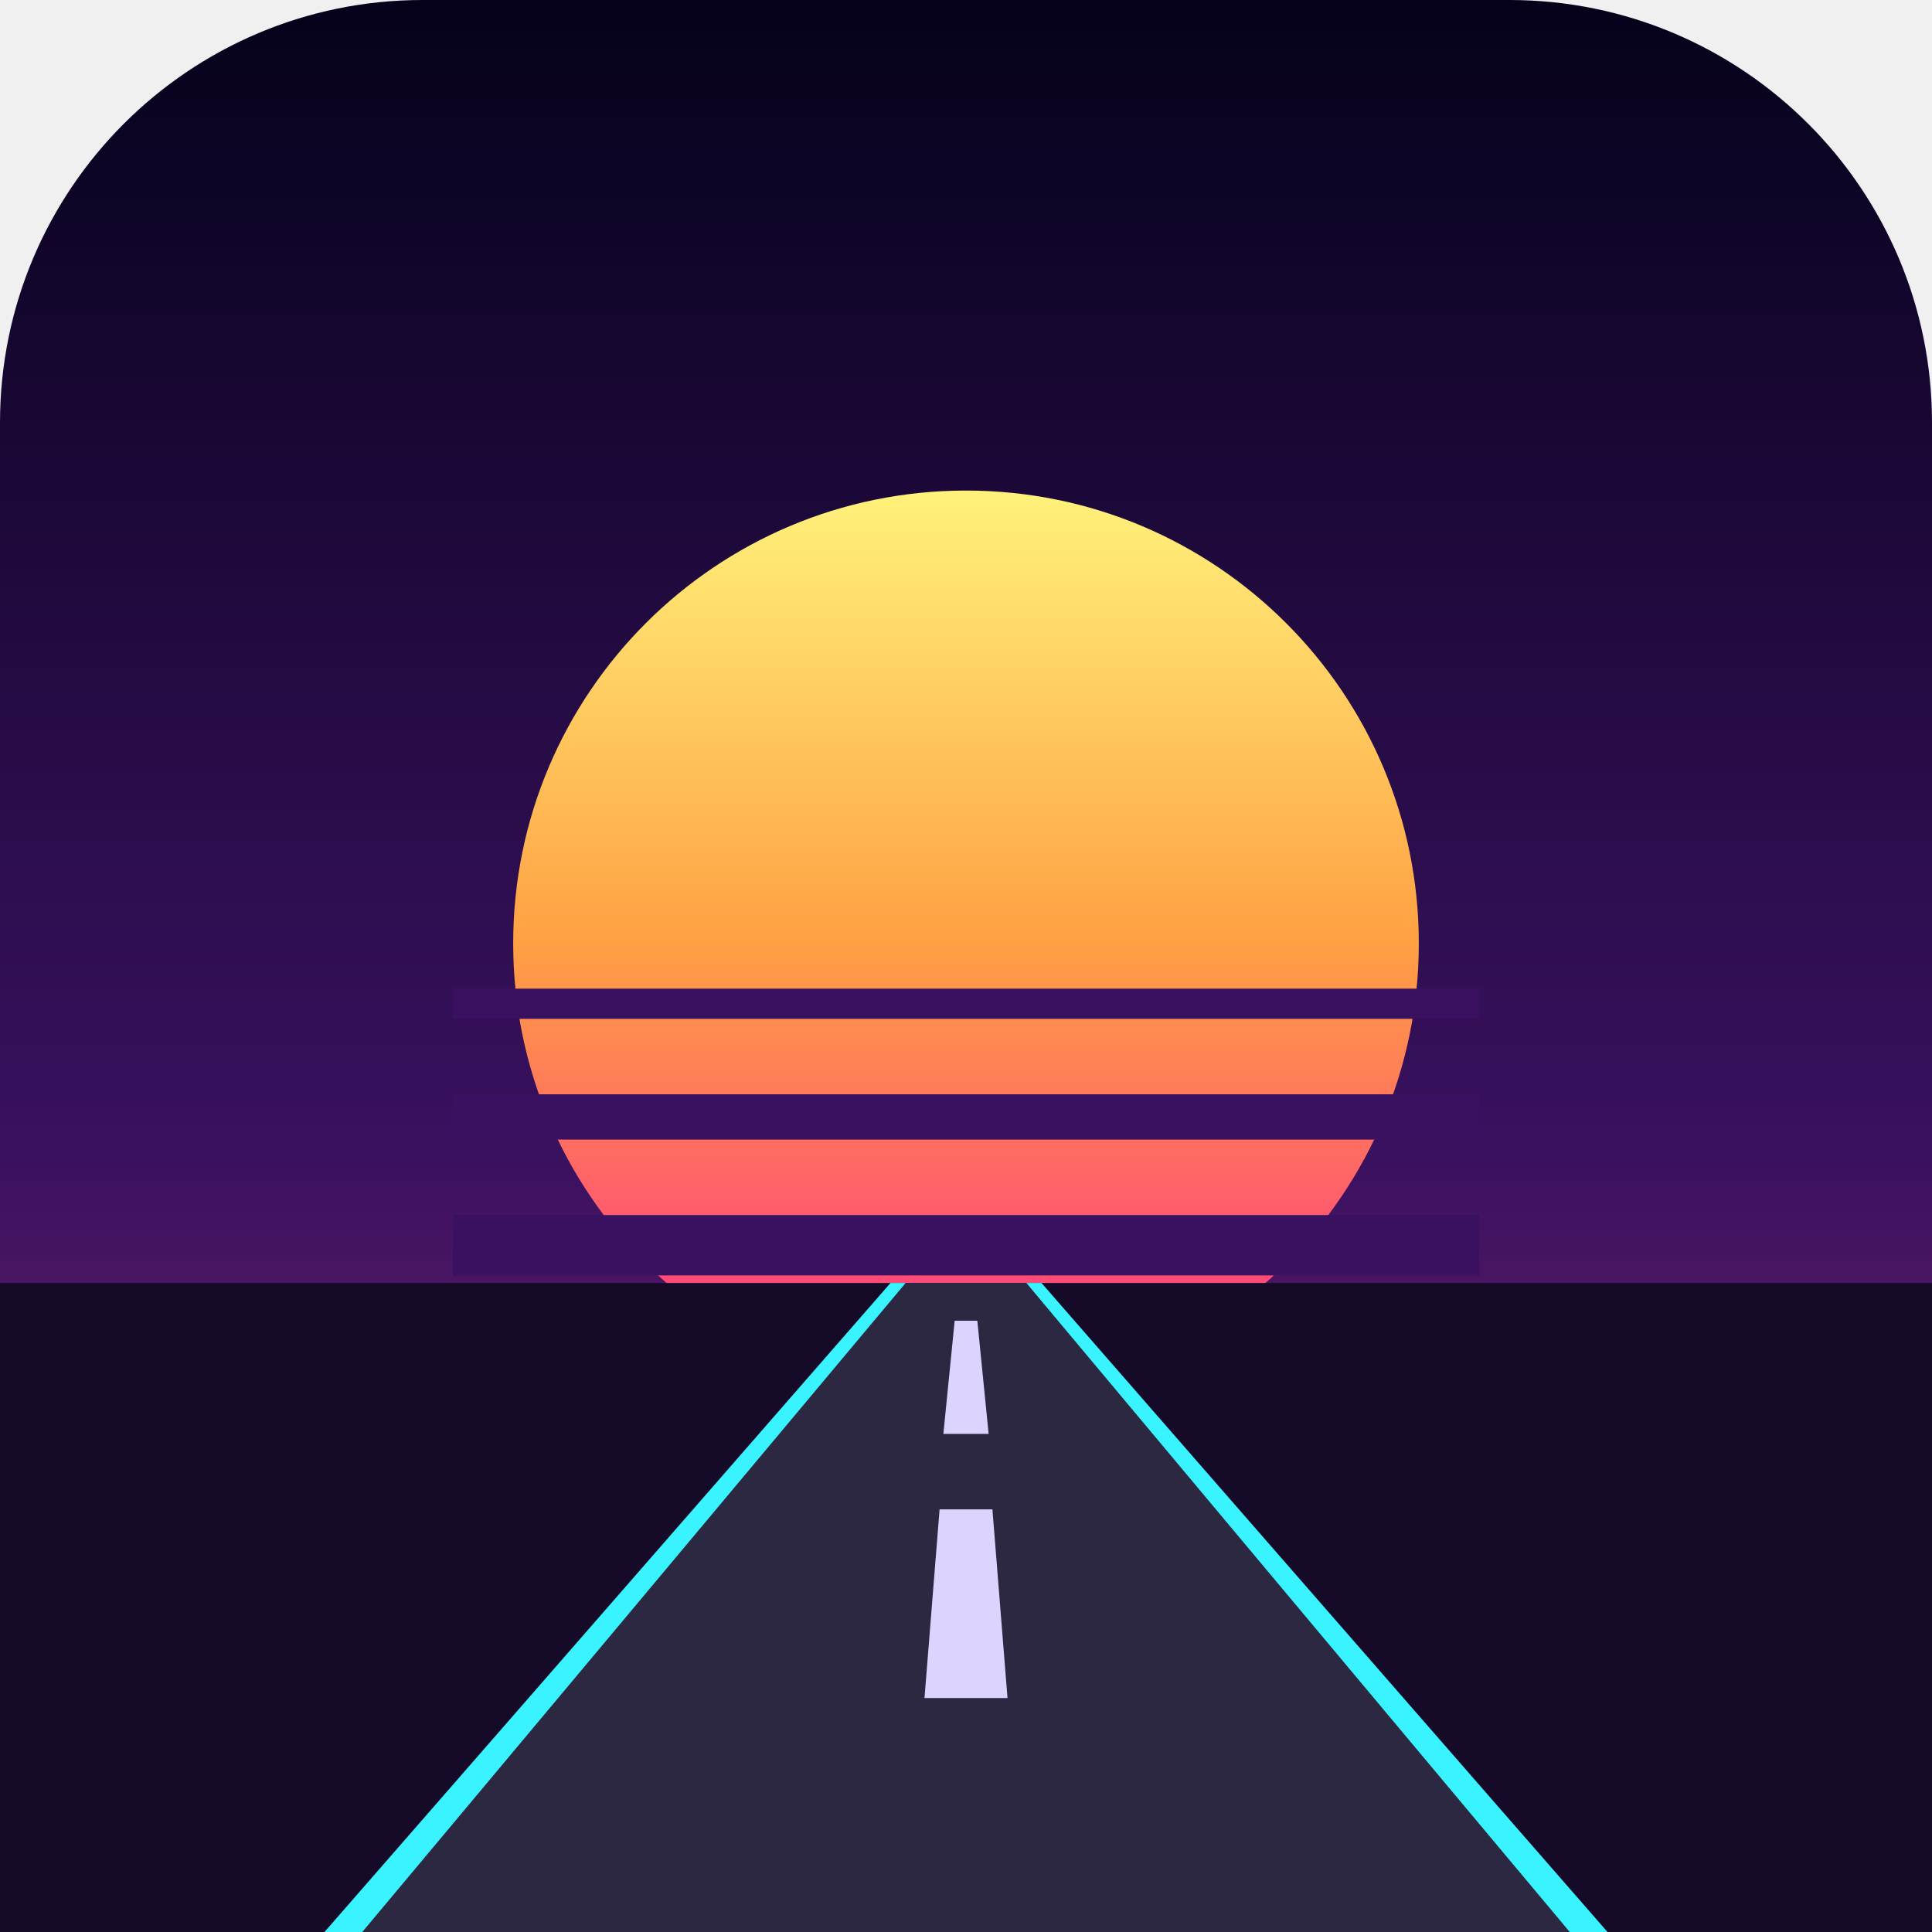
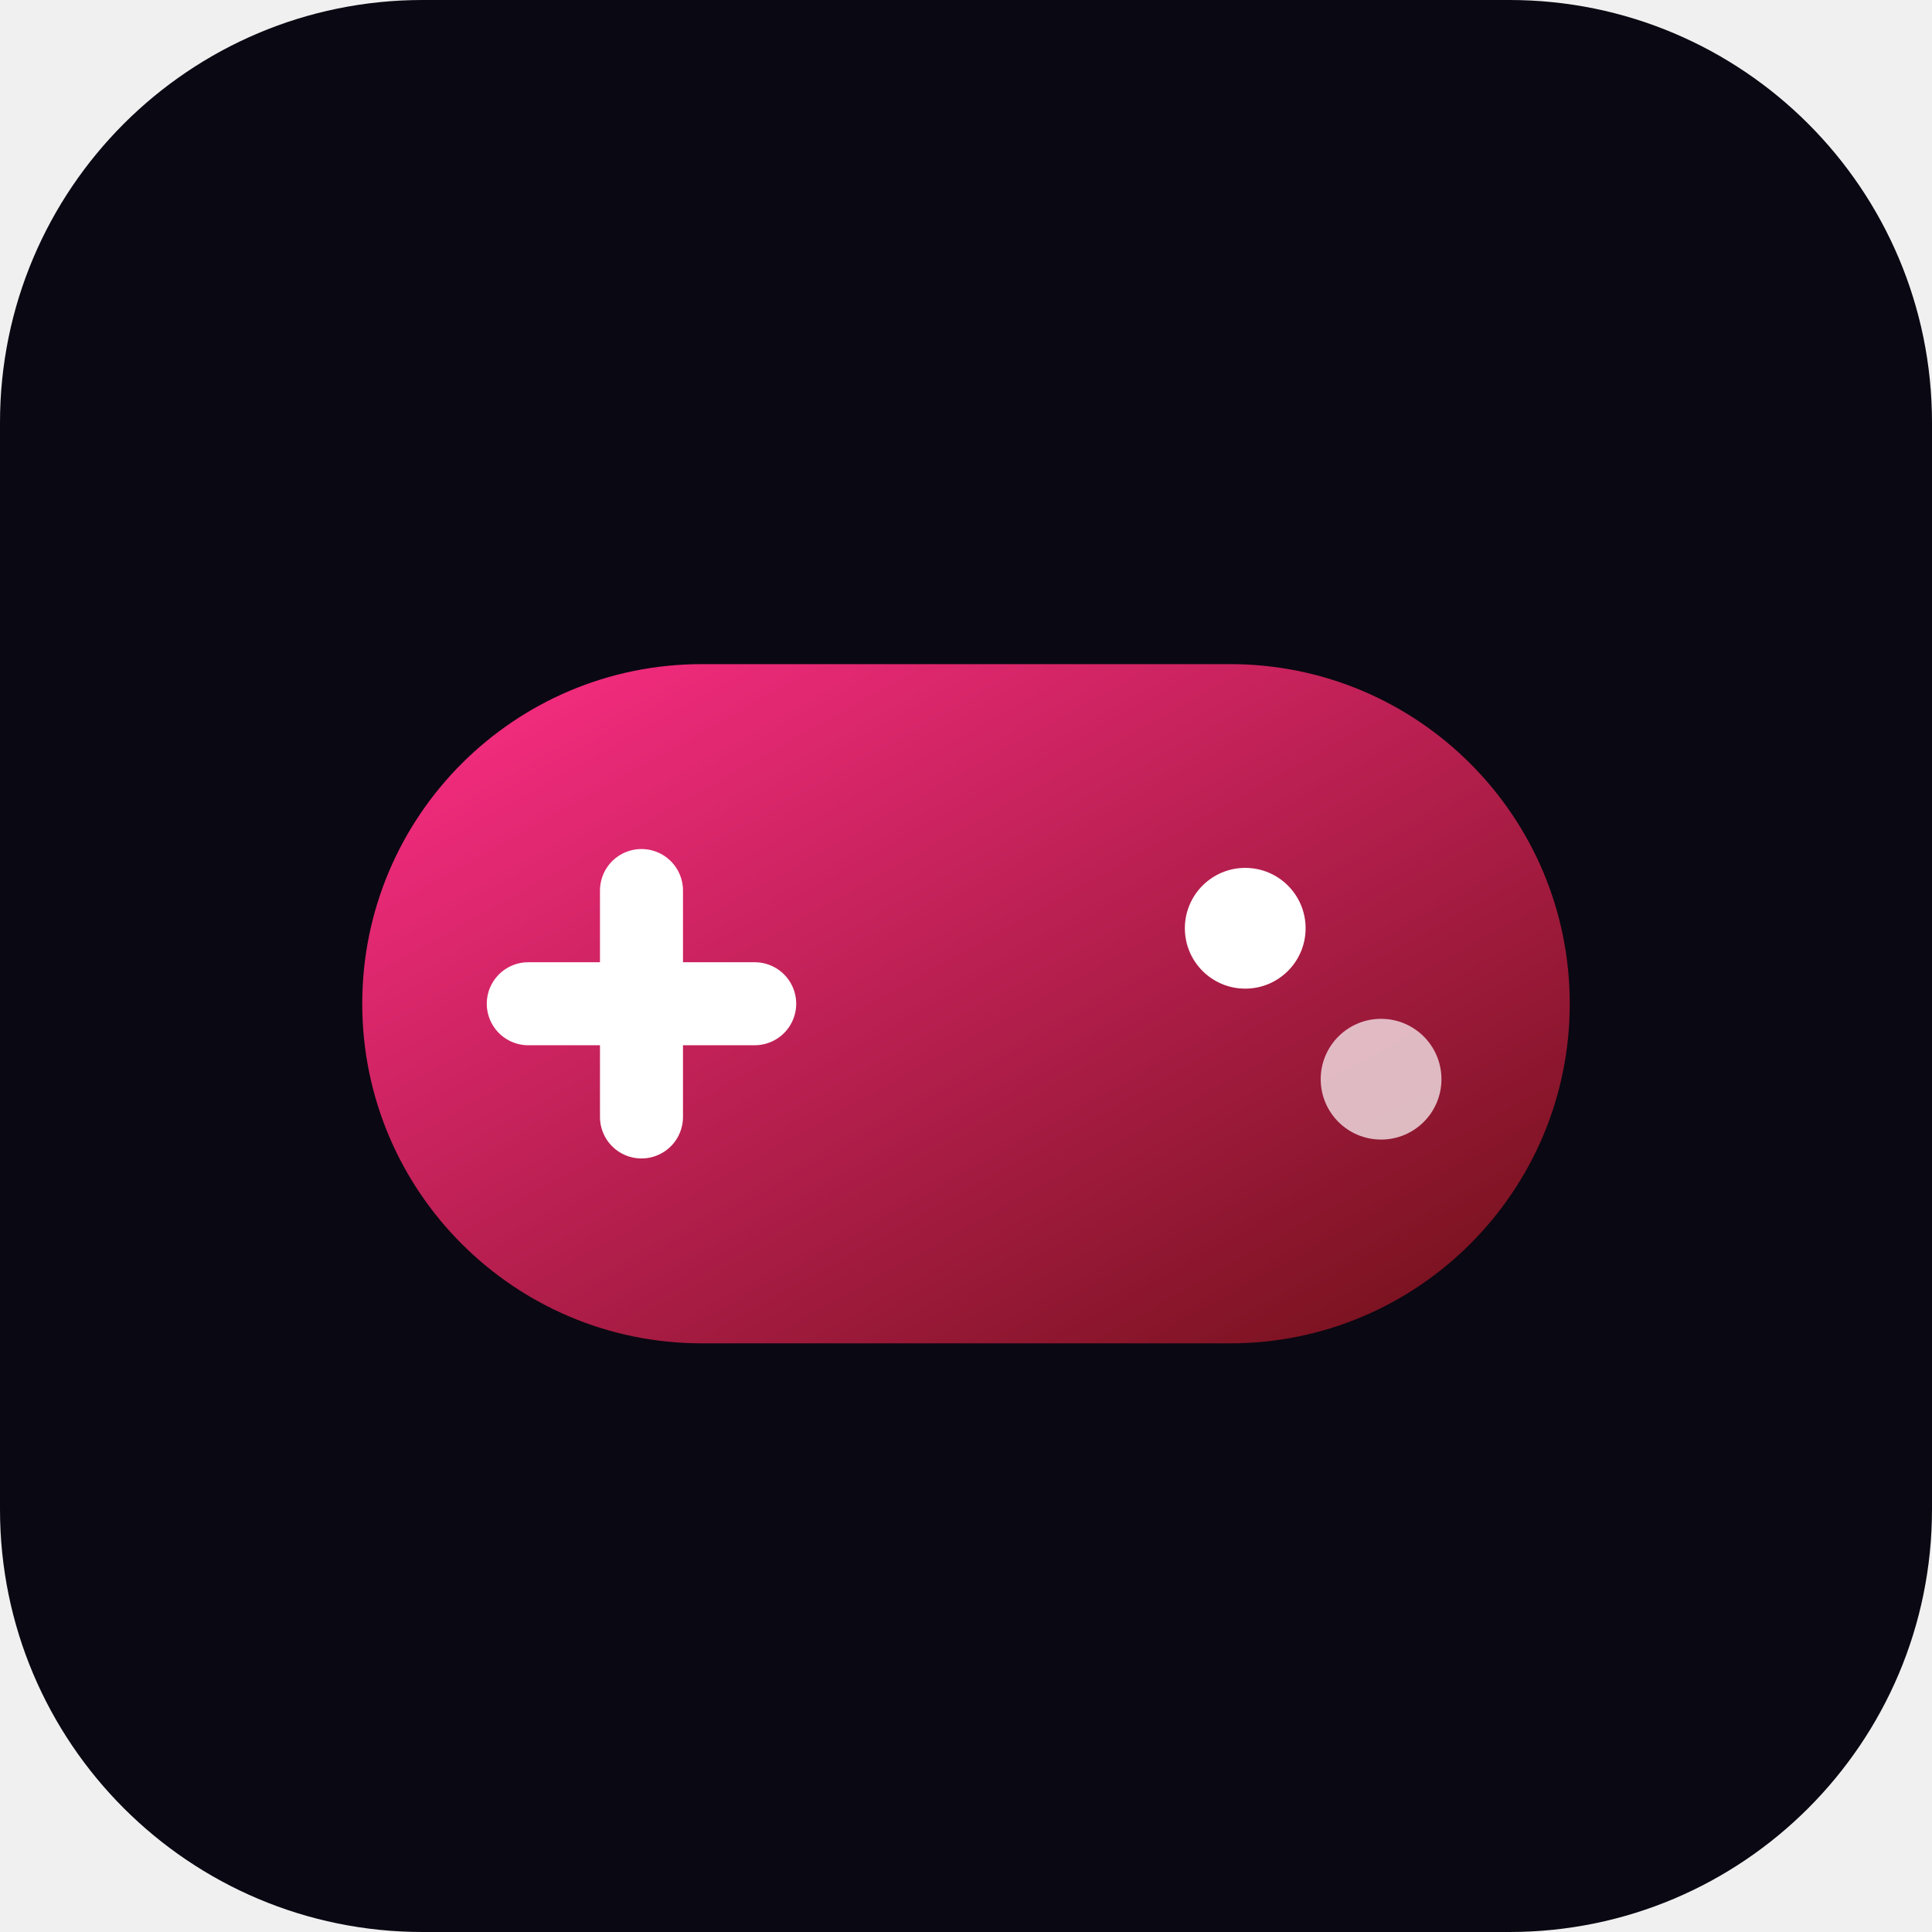
<svg xmlns="http://www.w3.org/2000/svg" viewBox="0 0 512 512">
  <defs>
-     <linearGradient id="sky" x1="0" y1="0" x2="0" y2="1">
-       <stop offset="0" stop-color="#05021a" />
-       <stop offset=".6" stop-color="#3a1160" />
-       <stop offset="1" stop-color="#9c2d6c" />
-     </linearGradient>
-     <linearGradient id="sun" x1="0" y1="0" x2="0" y2="1">
-       <stop offset="0" stop-color="#fff27a" />
-       <stop offset=".5" stop-color="#ffa043" />
-       <stop offset="1" stop-color="#ff2e88" />
+     <linearGradient id="a" x1="0" y1="0" x2="1" y2="1">
+       <stop offset="0" stop-color="#ff2e88" />
+       <stop offset="1" stop-color="#6e1016" />
    </linearGradient>
  </defs>
-   <rect width="512" height="512" rx="112" fill="url(#sky)" />
-   <circle cx="256" cy="250" r="120" fill="url(#sun)" />
-   <g fill="#3a1160">
-     <rect x="120" y="262" width="272" height="8" />
-     <rect x="120" y="290" width="272" height="12" />
-     <rect x="120" y="322" width="272" height="16" />
-   </g>
-   <path d="M0 340h512v172H0z" fill="#150b28" />
-   <path d="M236 340h40l150 172H86z" fill="#2c2842" />
-   <path d="M236 340h4L96 512H86zM276 340h-4l144 172h10z" fill="#39f3ff" />
-   <path d="M253 350h6l3 30h-12zM249 400h14l4 50h-22z" fill="#dcd4ff" />
+   <rect width="512" height="512" rx="112" fill="#0a0812" />
+   <rect x="96" y="176" width="320" height="180" rx="90" fill="url(#a)" />
+   <path d="M170 236v60M140 266h60" stroke="#fff" stroke-width="22" stroke-linecap="round" />
+   <circle cx="330" cy="246" r="16" fill="#fff" />
+   <circle cx="366" cy="286" r="16" fill="#fff" opacity=".7" />
</svg>
